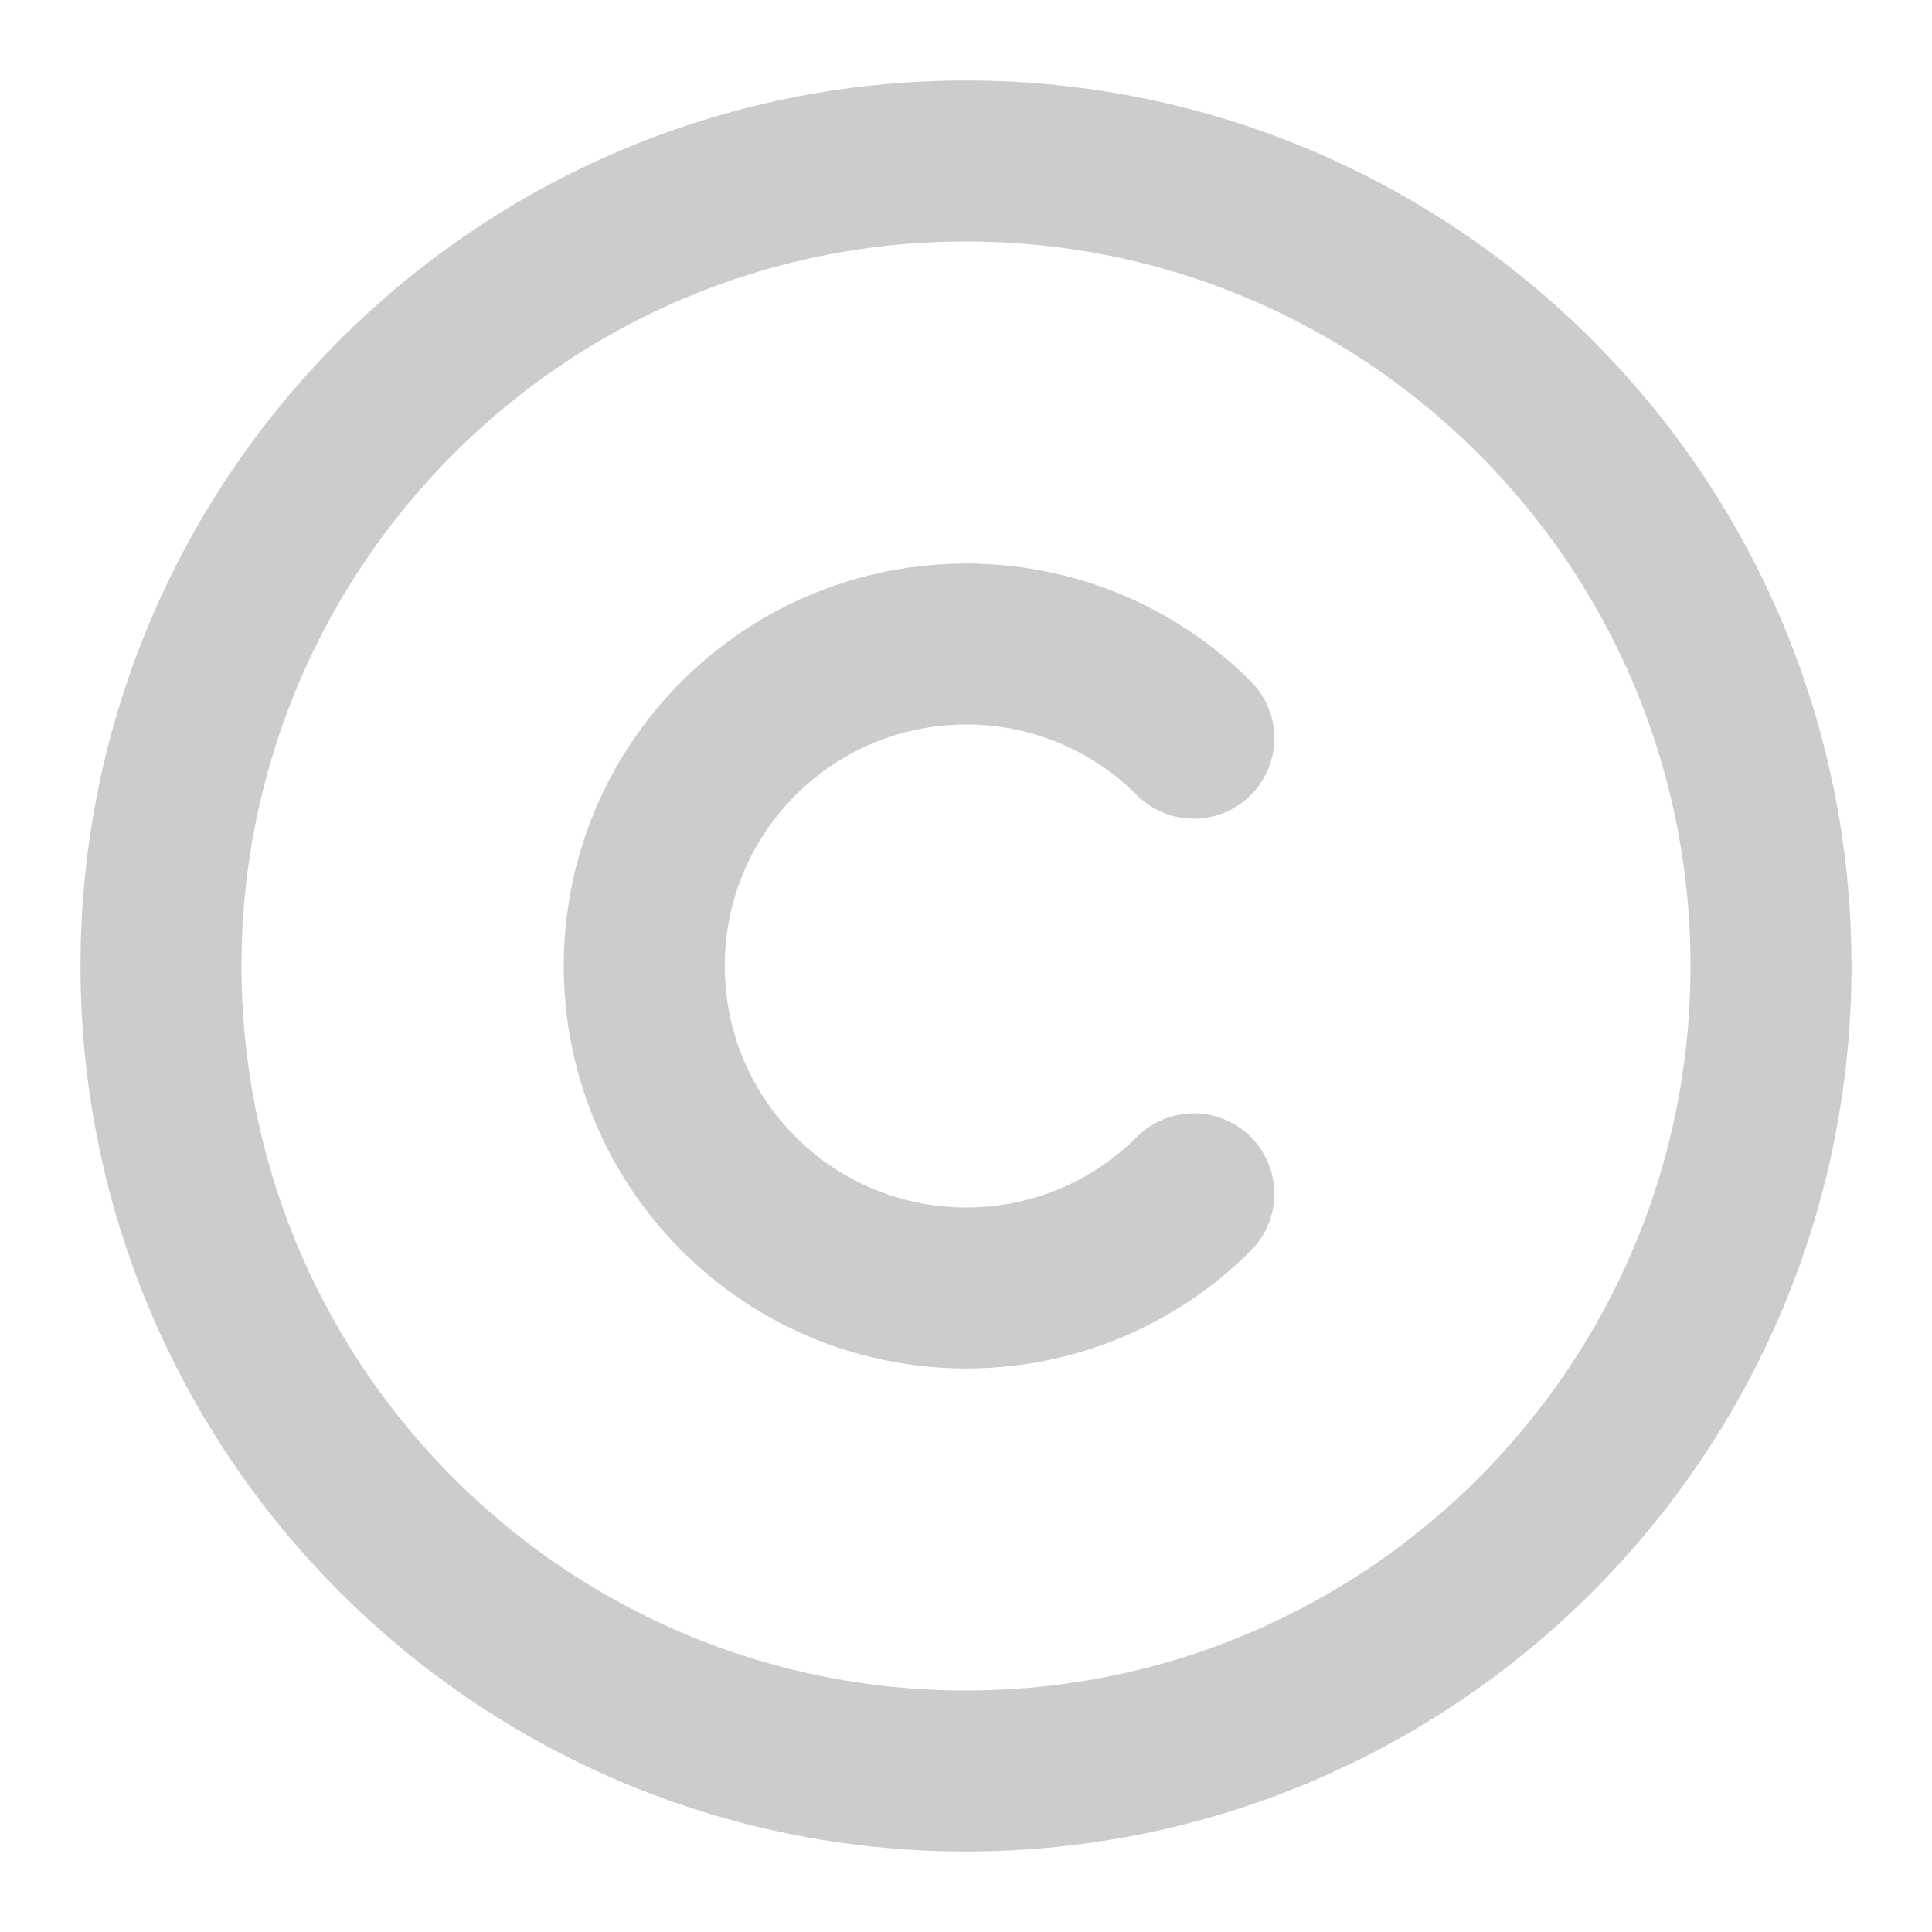
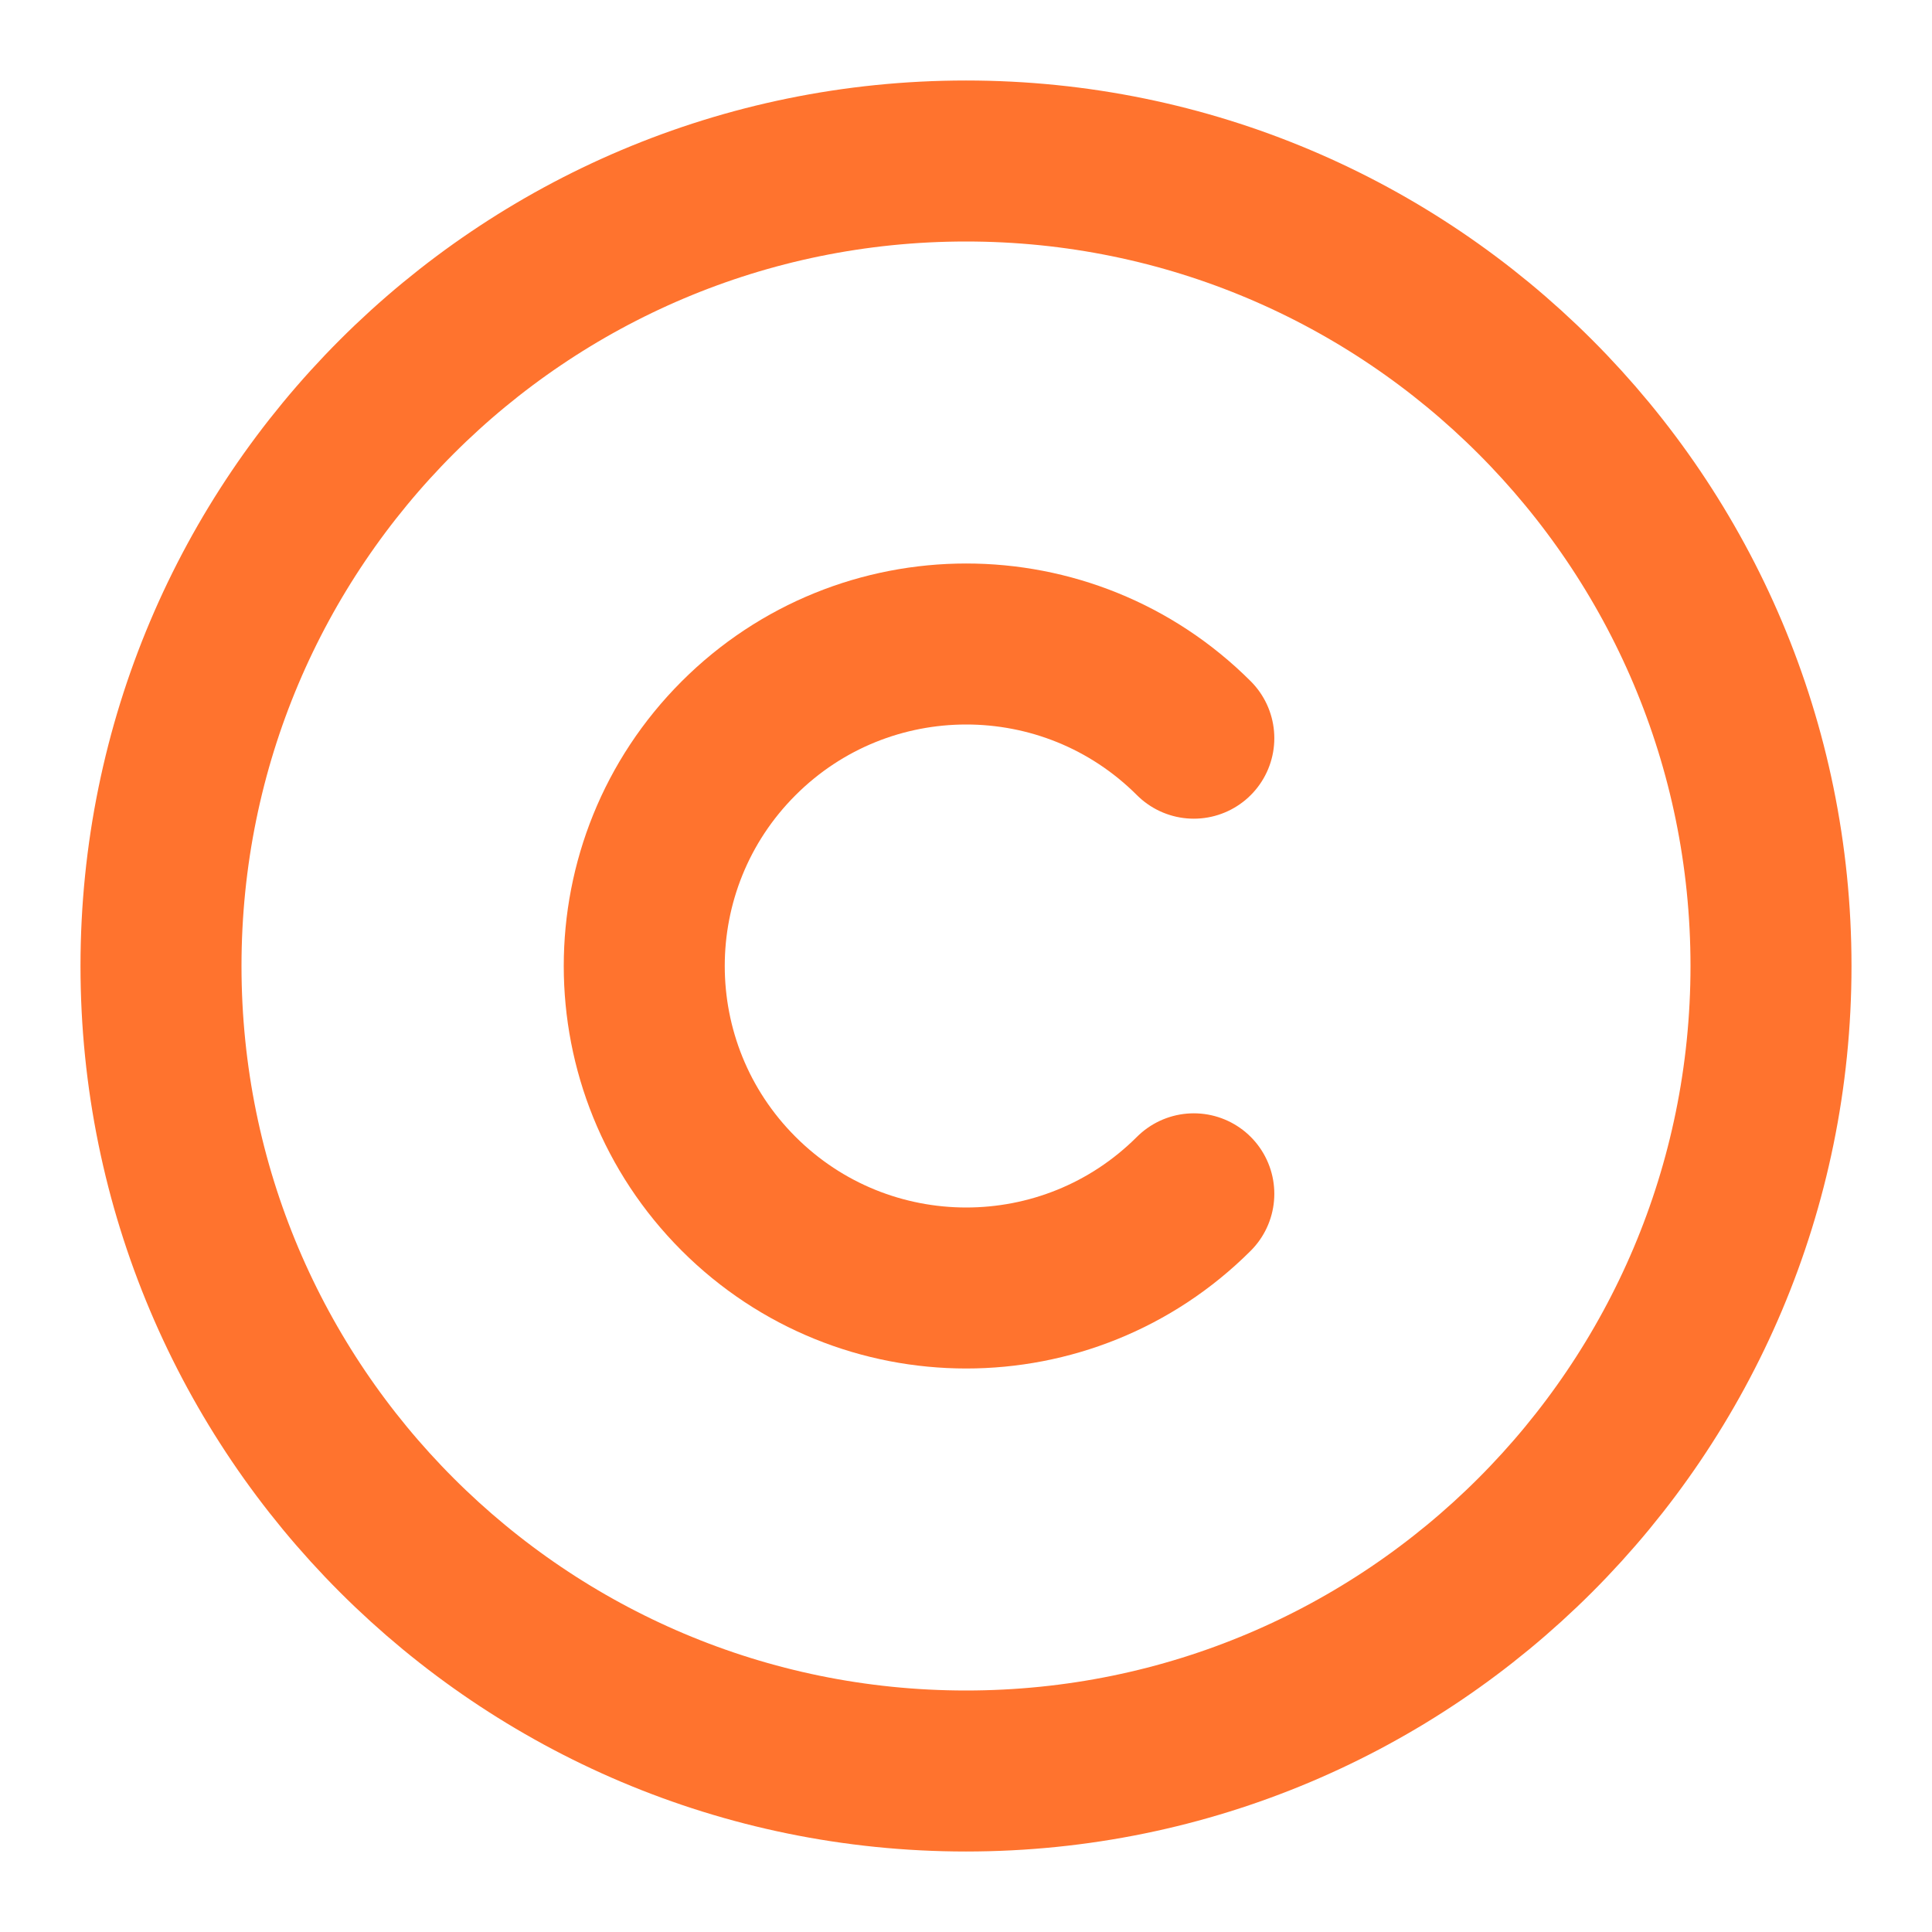
- <svg xmlns="http://www.w3.org/2000/svg" width="24" height="24" viewBox="0 0 24 24" fill="none" stroke="#ccc" stroke-width="2" stroke-linecap="round" stroke-linejoin="round">
+ <svg xmlns="http://www.w3.org/2000/svg" width="24" height="24" viewBox="0 0 24 24" fill="none" stroke="#ff732e" stroke-width="2" stroke-linecap="round" stroke-linejoin="round">
  <circle cx="12" cy="12" r="10" />
  <path d="M14.83 14.83a4 4 0 1 1 0-5.66" />
</svg>
